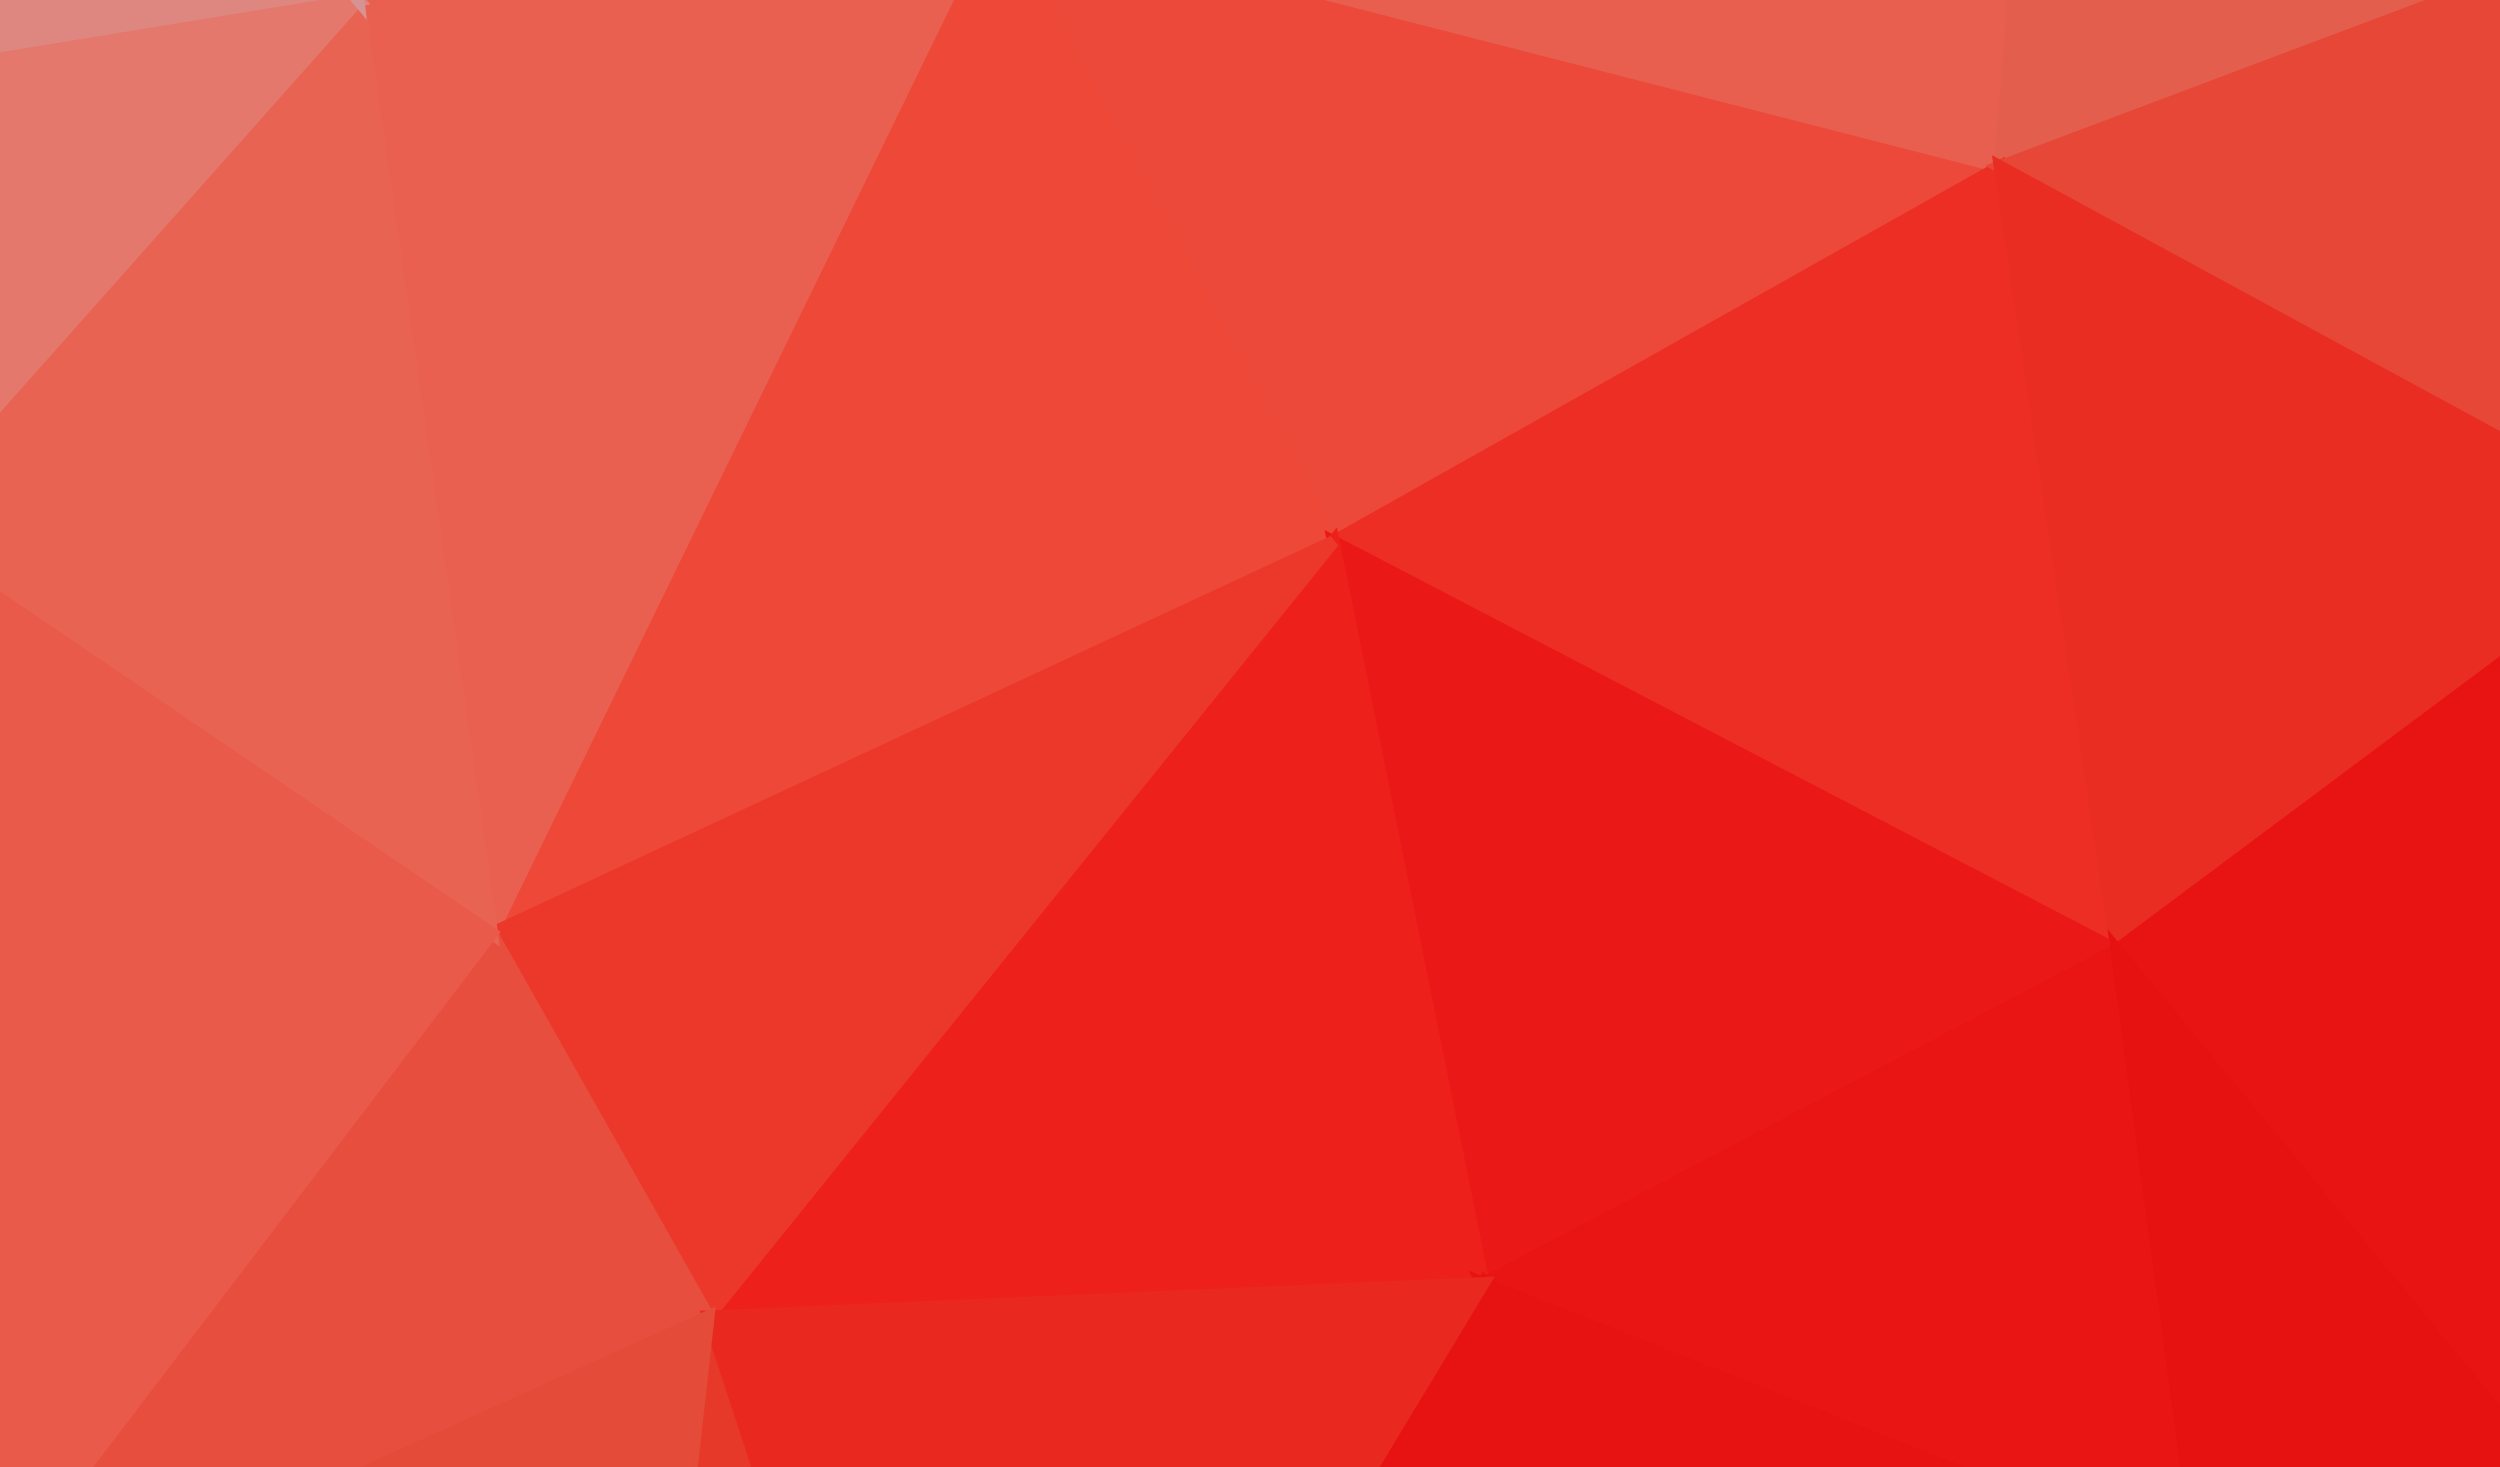
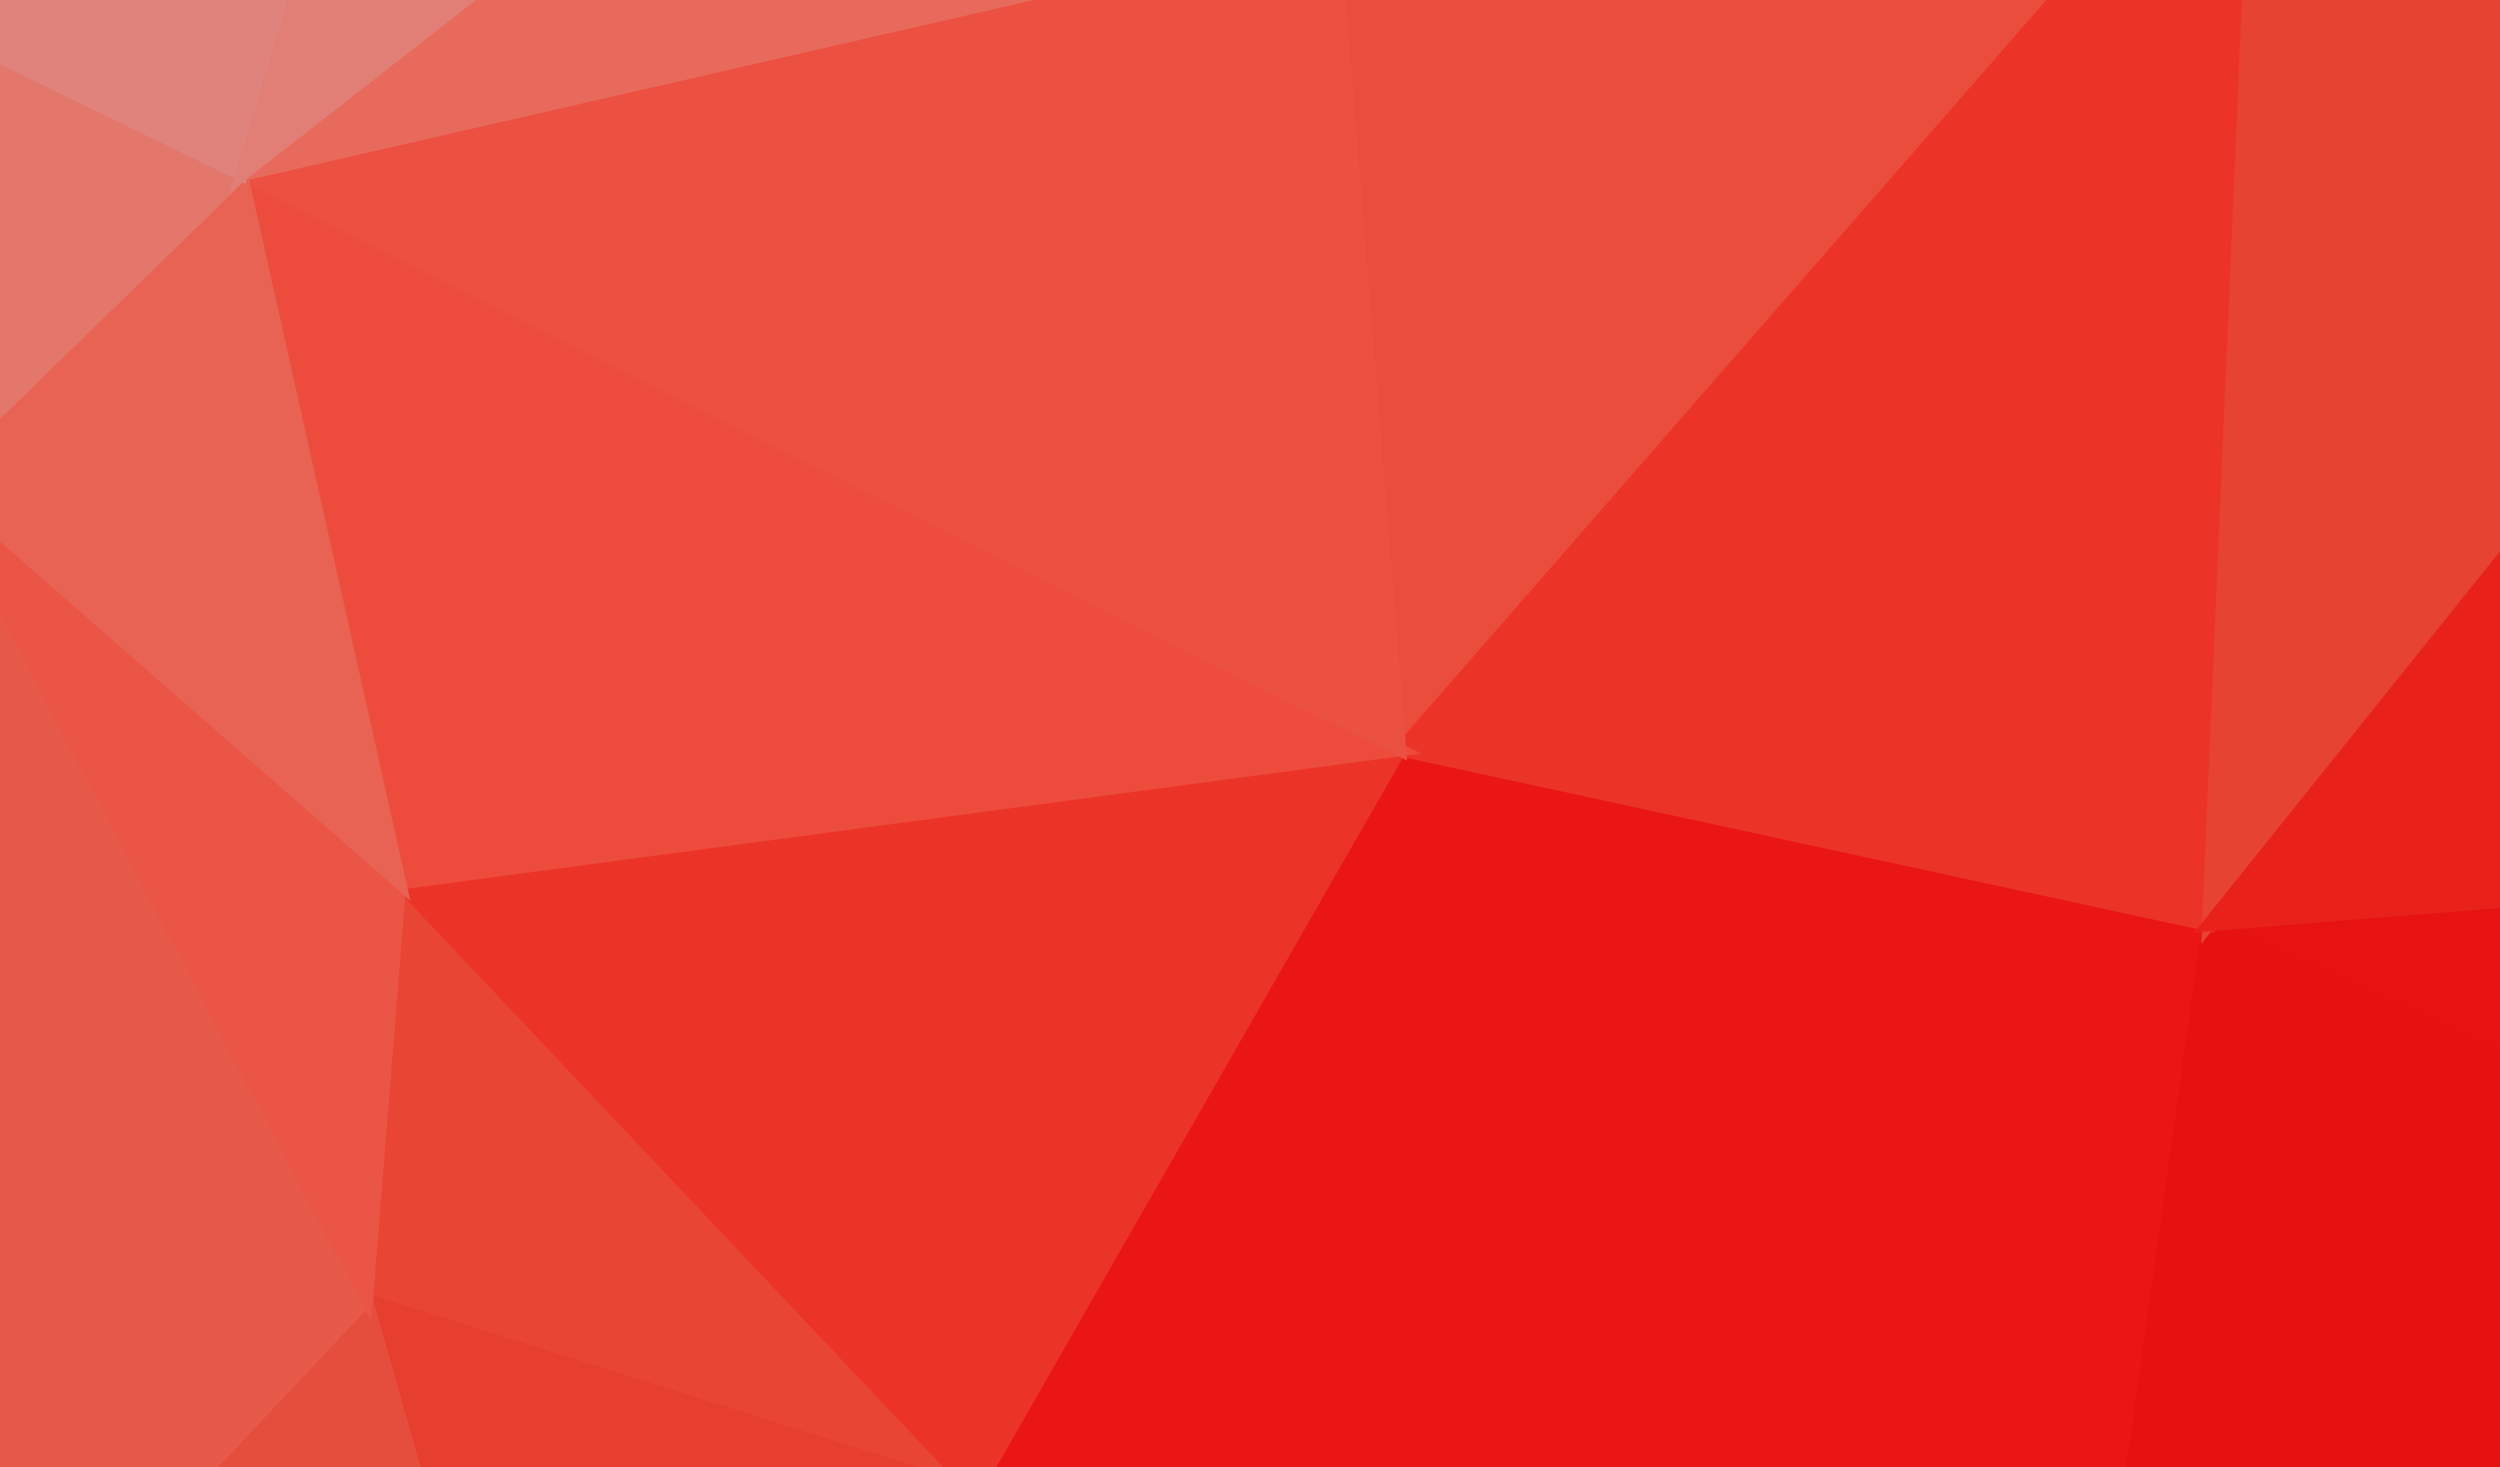
<svg xmlns="http://www.w3.org/2000/svg" width="300" height="176">
-   <path d="M160,65L240,20L119,-11Z" fill="#ec493a" stroke="#ec493a" stroke-width="1.51" />
-   <path d="M240,20L248,-76L119,-11Z" fill="#e85f4f" stroke="#e85f4f" stroke-width="1.51" />
-   <path d="M240,20L325,-12L248,-76Z" fill="#e45e4d" stroke="#e45e4d" stroke-width="1.51" />
-   <path d="M160,65L254,114L240,20Z" fill="#ec2e24" stroke="#ec2e24" stroke-width="1.51" />
-   <path d="M248,-76L147,-126L119,-11Z" fill="#e47468" stroke="#e47468" stroke-width="1.51" />
-   <path d="M119,-11L59,112L160,65Z" fill="#ed4838" stroke="#ed4838" stroke-width="1.51" />
-   <path d="M30,-125L43,0L119,-11Z" fill="#e0827a" stroke="#e0827a" stroke-width="1.51" />
-   <path d="M321,64L325,-12L240,20Z" fill="#e74736" stroke="#e74736" stroke-width="1.51" />
-   <path d="M160,65L178,154L254,114Z" fill="#eb1818" stroke="#eb1818" stroke-width="1.51" />
-   <path d="M85,158L178,154L160,65Z" fill="#ed201c" stroke="#ed201c" stroke-width="1.51" />
-   <path d="M254,114L321,64L240,20Z" fill="#ea2d22" stroke="#ea2d22" stroke-width="1.51" />
-   <path d="M43,0L59,112L119,-11Z" fill="#ea6050" stroke="#ea6050" stroke-width="1.51" />
-   <path d="M325,-12L332,-66L248,-76Z" fill="#e1695a" stroke="#e1695a" stroke-width="1.51" />
-   <path d="M248,-76L400,-95L147,-126Z" fill="#dc7c72" stroke="#dc7c72" stroke-width="1.51" />
-   <path d="M400,-12L332,-66L325,-12Z" fill="#e15f4f" stroke="#e15f4f" stroke-width="1.51" />
-   <path d="M59,112L85,158L160,65Z" fill="#ec382b" stroke="#ec382b" stroke-width="1.51" />
-   <path d="M59,112L-8,200L85,158Z" fill="#e84e3d" stroke="#e84e3d" stroke-width="1.51" />
-   <path d="M43,0L-13,63L59,112Z" fill="#e96353" stroke="#e96353" stroke-width="1.51" />
-   <path d="M-11,-65L-12,9L43,0Z" fill="#de8781" stroke="#de8781" stroke-width="1.51" />
-   <path d="M147,-126L30,-125L119,-11Z" fill="#dd8883" stroke="#dd8883" stroke-width="1.51" />
-   <path d="M-12,9L-13,63L43,0Z" fill="#e4786d" stroke="#e4786d" stroke-width="1.51" />
-   <path d="M178,154L264,188L254,114Z" fill="#e81514" stroke="#e81514" stroke-width="1.51" />
-   <path d="M254,114L315,188L321,64Z" fill="#e71413" stroke="#e71413" stroke-width="1.51" />
-   <path d="M227,237L264,188L178,154Z" fill="#e61312" stroke="#e61312" stroke-width="1.51" />
-   <path d="M30,-125L-11,-65L43,0Z" fill="#d79393" stroke="#d79393" stroke-width="1.51" />
-   <path d="M-12,9L-109,-11L-13,63Z" fill="#de8680" stroke="#de8680" stroke-width="1.51" />
-   <path d="M321,64L387,54L325,-12Z" fill="#e5402f" stroke="#e5402f" stroke-width="1.51" />
-   <path d="M315,188L387,54L321,64Z" fill="#e61312" stroke="#e61312" stroke-width="1.51" />
-   <path d="M387,54L400,-12L325,-12Z" fill="#e34d3b" stroke="#e34d3b" stroke-width="1.51" />
-   <path d="M264,188L315,188L254,114Z" fill="#e51211" stroke="#e51211" stroke-width="1.51" />
-   <path d="M264,188L305,260L315,188Z" fill="#e20f0e" stroke="#e20f0e" stroke-width="1.51" />
-   <path d="M117,255L227,237L178,154Z" fill="#e61312" stroke="#e61312" stroke-width="1.51" />
-   <path d="M400,-12L400,-95L332,-66Z" fill="#dd6a5b" stroke="#dd6a5b" stroke-width="1.51" />
-   <path d="M332,-66L400,-95L248,-76Z" fill="#dd7367" stroke="#dd7367" stroke-width="1.51" />
-   <path d="M72,274L117,255L85,158Z" fill="#e63929" stroke="#e63929" stroke-width="1.51" />
-   <path d="M85,158L117,255L178,154Z" fill="#e9281f" stroke="#e9281f" stroke-width="1.51" />
-   <path d="M-13,63L-8,200L59,112Z" fill="#e95a4a" stroke="#e95a4a" stroke-width="1.51" />
-   <path d="M117,255L305,260L227,237Z" fill="#e2100f" stroke="#e2100f" stroke-width="1.51" />
-   <path d="M227,237L305,260L264,188Z" fill="#e20f0e" stroke="#e20f0e" stroke-width="1.51" />
-   <path d="M315,188L450,196L387,54Z" fill="#e20f0e" stroke="#e20f0e" stroke-width="1.51" />
-   <path d="M-130,-61L-109,-11L-11,-65Z" fill="#c9a6b0" stroke="#c9a6b0" stroke-width="1.51" />
-   <path d="M-11,-65L-109,-11L-12,9Z" fill="#d79595" stroke="#d79595" stroke-width="1.51" />
-   <path d="M-13,63L-108,104L-8,200Z" fill="#e56b5d" stroke="#e56b5d" stroke-width="1.51" />
-   <path d="M117,255L72,274L305,260Z" fill="#e41110" stroke="#e41110" stroke-width="1.51" />
-   <path d="M-8,200L72,274L85,158Z" fill="#e54b39" stroke="#e54b39" stroke-width="1.51" />
-   <path d="M-109,-11L-108,104L-13,63Z" fill="#df837c" stroke="#df837c" stroke-width="1.51" />
-   <path d="M-109,-11L-130,-61L-108,104Z" fill="#d29b9e" stroke="#d29b9e" stroke-width="1.51" />
-   <path d="M30,-125L-130,-61L-11,-65Z" fill="#c8a8b2" stroke="#c8a8b2" stroke-width="1.51" />
-   <path d="M-151,191L-44,247L-8,200Z" fill="#de7061" stroke="#de7061" stroke-width="1.51" />
-   <path d="M-8,200L-44,247L72,274Z" fill="#e15847" stroke="#e15847" stroke-width="1.51" />
-   <path d="M407,255L450,196L315,188Z" fill="#de0a09" stroke="#de0a09" stroke-width="1.51" />
-   <path d="M387,54L450,196L400,-12Z" fill="#e41d15" stroke="#e41d15" stroke-width="1.51" />
-   <path d="M400,-12L450,196L400,-95Z" fill="#e24230" stroke="#e24230" stroke-width="1.51" />
-   <path d="M72,274L407,255L305,260Z" fill="#e00d0c" stroke="#e00d0c" stroke-width="1.51" />
-   <path d="M305,260L407,255L315,188Z" fill="#df0b0a" stroke="#df0b0a" stroke-width="1.51" />
-   <path d="M-108,104L-151,191L-8,200Z" fill="#df776b" stroke="#df776b" stroke-width="1.51" />
-   <path d="M-130,-61L-151,191L-108,104Z" fill="#dd8782" stroke="#dd8782" stroke-width="1.51" />
-   <path d="M-151,191L-147,279L-44,247Z" fill="#d97b71" stroke="#d97b71" stroke-width="1.51" />
-   <path d="M-44,247L-147,279L72,274Z" fill="#dd6655" stroke="#dd6655" stroke-width="1.51" />
+   <path d="M168,90L252,204L265,111Z" fill="#e91615" stroke="#e91615" stroke-width="1.51" />
+   <path d="M168,90L117,179L252,204Z" fill="#ea1616" stroke="#ea1616" stroke-width="1.51" />
+   <path d="M117,179L226,273L252,204Z" fill="#e51211" stroke="#e51211" stroke-width="1.51" />
+   <path d="M271,-28L160,-9L168,90Z" fill="#eb4d3c" stroke="#eb4d3c" stroke-width="1.51" />
+   <path d="M349,149L340,105L265,111Z" fill="#e61312" stroke="#e61312" stroke-width="1.51" />
+   <path d="M349,149L265,111L252,204Z" fill="#e51211" stroke="#e51211" stroke-width="1.51" />
+   <path d="M117,179L181,291L226,273Z" fill="#e51111" stroke="#e51111" stroke-width="1.51" />
+   <path d="M315,253L349,149L252,204Z" fill="#e20f0e" stroke="#e20f0e" stroke-width="1.51" />
+   <path d="M226,273L315,253L252,204Z" fill="#e10e0d" stroke="#e10e0d" stroke-width="1.51" />
+   <path d="M419,300L315,253L226,273Z" fill="#dd0a08" stroke="#dd0a08" stroke-width="1.51" />
+   <path d="M117,179L80,283L181,291Z" fill="#e5271c" stroke="#e5271c" stroke-width="1.51" />
+   <path d="M48,106L44,156L117,179Z" fill="#e94535" stroke="#e94535" stroke-width="1.51" />
+   <path d="M168,90L48,106L117,179Z" fill="#ec3327" stroke="#ec3327" stroke-width="1.51" />
+   <path d="M271,-28L168,90L265,111Z" fill="#eb3427" stroke="#eb3427" stroke-width="1.51" />
+   <path d="M168,90L29,21L48,106Z" fill="#ed4b3b" stroke="#ed4b3b" stroke-width="1.51" />
+   <path d="M44,156L80,283L117,179Z" fill="#e63f2f" stroke="#e63f2f" stroke-width="1.51" />
+   <path d="M342,15L271,-28L265,111Z" fill="#e74332" stroke="#e74332" stroke-width="1.51" />
+   <path d="M340,105L342,15L265,111Z" fill="#e8221a" stroke="#e8221a" stroke-width="1.51" />
+   <path d="M434,19L342,15L340,105Z" fill="#e53929" stroke="#e53929" stroke-width="1.51" />
+   <path d="M315,253L400,206L349,149Z" fill="#e00d0c" stroke="#e00d0c" stroke-width="1.51" />
+   <path d="M349,149L430,111L340,105Z" fill="#e41110" stroke="#e41110" stroke-width="1.51" />
+   <path d="M44,156L-3,206L80,283Z" fill="#e54e3c" stroke="#e54e3c" stroke-width="1.51" />
+   <path d="M-8,57L-3,206L44,156Z" fill="#e75a4a" stroke="#e75a4a" stroke-width="1.51" />
+   <path d="M48,106L-8,57L44,156Z" fill="#ea5545" stroke="#ea5545" stroke-width="1.51" />
+   <path d="M160,-9L29,21L168,90Z" fill="#ec5041" stroke="#ec5041" stroke-width="1.51" />
+   <path d="M160,-9L143,-68L29,21Z" fill="#e76a5d" stroke="#e76a5d" stroke-width="1.51" />
+   <path d="M251,-74L143,-68L160,-9Z" fill="#e66b5d" stroke="#e66b5d" stroke-width="1.51" />
+   <path d="M400,206L430,111L349,149Z" fill="#e10e0d" stroke="#e10e0d" stroke-width="1.51" />
+   <path d="M271,-28L251,-74L160,-9Z" fill="#e56556" stroke="#e56556" stroke-width="1.51" />
+   <path d="M359,-93L251,-74L271,-28Z" fill="#e06f61" stroke="#e06f61" stroke-width="1.51" />
+   <path d="M29,21L-8,57L48,106Z" fill="#e96354" stroke="#e96354" stroke-width="1.51" />
+   <path d="M400,206L419,300L430,111Z" fill="#dd0908" stroke="#dd0908" stroke-width="1.51" />
+   <path d="M315,253L419,300L400,206Z" fill="#dc0807" stroke="#dc0807" stroke-width="1.51" />
+   <path d="M181,291L419,300L226,273Z" fill="#de0a0a" stroke="#de0a0a" stroke-width="1.51" />
+   <path d="M29,21L-10,2L-8,57Z" fill="#e4776c" stroke="#e4776c" stroke-width="1.51" />
+   <path d="M-116,210L-51,265L-3,206Z" fill="#de6c5d" stroke="#de6c5d" stroke-width="1.51" />
+   <path d="M64,-95L-10,2L29,21Z" fill="#df837c" stroke="#df837c" stroke-width="1.51" />
+   <path d="M342,15L359,-93L271,-28Z" fill="#e26252" stroke="#e26252" stroke-width="1.51" />
+   <path d="M430,111L434,19L340,105Z" fill="#e51f16" stroke="#e51f16" stroke-width="1.51" />
+   <path d="M-3,206L-51,265L80,283Z" fill="#e15746" stroke="#e15746" stroke-width="1.51" />
+   <path d="M-107,108L-3,206L-8,57Z" fill="#e56a5b" stroke="#e56a5b" stroke-width="1.51" />
+   <path d="M251,-74L64,-95L143,-68Z" fill="#e4776d" stroke="#e4776d" stroke-width="1.51" />
+   <path d="M143,-68L64,-95L29,21Z" fill="#e17f76" stroke="#e17f76" stroke-width="1.51" />
+   <path d="M434,19L359,-93L342,15Z" fill="#e15b48" stroke="#e15b48" stroke-width="1.51" />
+   <path d="M251,-74L359,-93L64,-95Z" fill="#e0796f" stroke="#e0796f" stroke-width="1.51" />
+   <path d="M-105,-32L-8,57L-10,2Z" fill="#dd8984" stroke="#dd8984" stroke-width="1.51" />
+   <path d="M-105,-32L-107,108L-8,57Z" fill="#de857e" stroke="#de857e" stroke-width="1.51" />
+   <path d="M-107,108L-116,210L-3,206Z" fill="#e07266" stroke="#e07266" stroke-width="1.51" />
+   <path d="M-91,-116L-43,-103L64,-95Z" fill="#c5abb8" stroke="#c5abb8" stroke-width="1.51" />
+   <path d="M64,-95L-43,-103L-10,2Z" fill="#d5989a" stroke="#d5989a" stroke-width="1.51" />
+   <path d="M359,-93L450,-113L64,-95Z" fill="#db7c72" stroke="#db7c72" stroke-width="1.51" />
+   <path d="M434,19L450,-113L359,-93Z" fill="#db6b5c" stroke="#db6b5c" stroke-width="1.51" />
+   <path d="M430,111L450,-113L434,19Z" fill="#e04d3a" stroke="#e04d3a" stroke-width="1.51" />
+   <path d="M419,300L450,-113L430,111Z" fill="#e30f0e" stroke="#e30f0e" stroke-width="1.51" />
+   <path d="M-43,-103L-105,-32L-10,2Z" fill="#d09fa3" stroke="#d09fa3" stroke-width="1.51" />
+   <path d="M-107,108L-136,298L-116,210Z" fill="#da7e74" stroke="#da7e74" stroke-width="1.51" />
+   <path d="M-116,210L-136,298L-51,265Z" fill="#d9776b" stroke="#d9776b" stroke-width="1.51" />
+   <path d="M-51,265L-136,298L80,283Z" fill="#dd6453" stroke="#dd6453" stroke-width="1.51" />
+   <path d="M80,283L-136,298L181,291Z" fill="#e14c39" stroke="#e14c39" stroke-width="1.51" />
+   <path d="M181,291L-136,298L419,300Z" fill="#e3100f" stroke="#e3100f" stroke-width="1.51" />
+   <path d="M-105,-32L-136,298L-107,108Z" fill="#df7f76" stroke="#df7f76" stroke-width="1.51" />
+   <path d="M450,-113L-91,-116L64,-95Z" fill="#df857e" stroke="#df857e" stroke-width="1.51" />
+   <path d="M-43,-103L-91,-116L-105,-32Z" fill="#bfb2c2" stroke="#bfb2c2" stroke-width="1.51" />
</svg>
